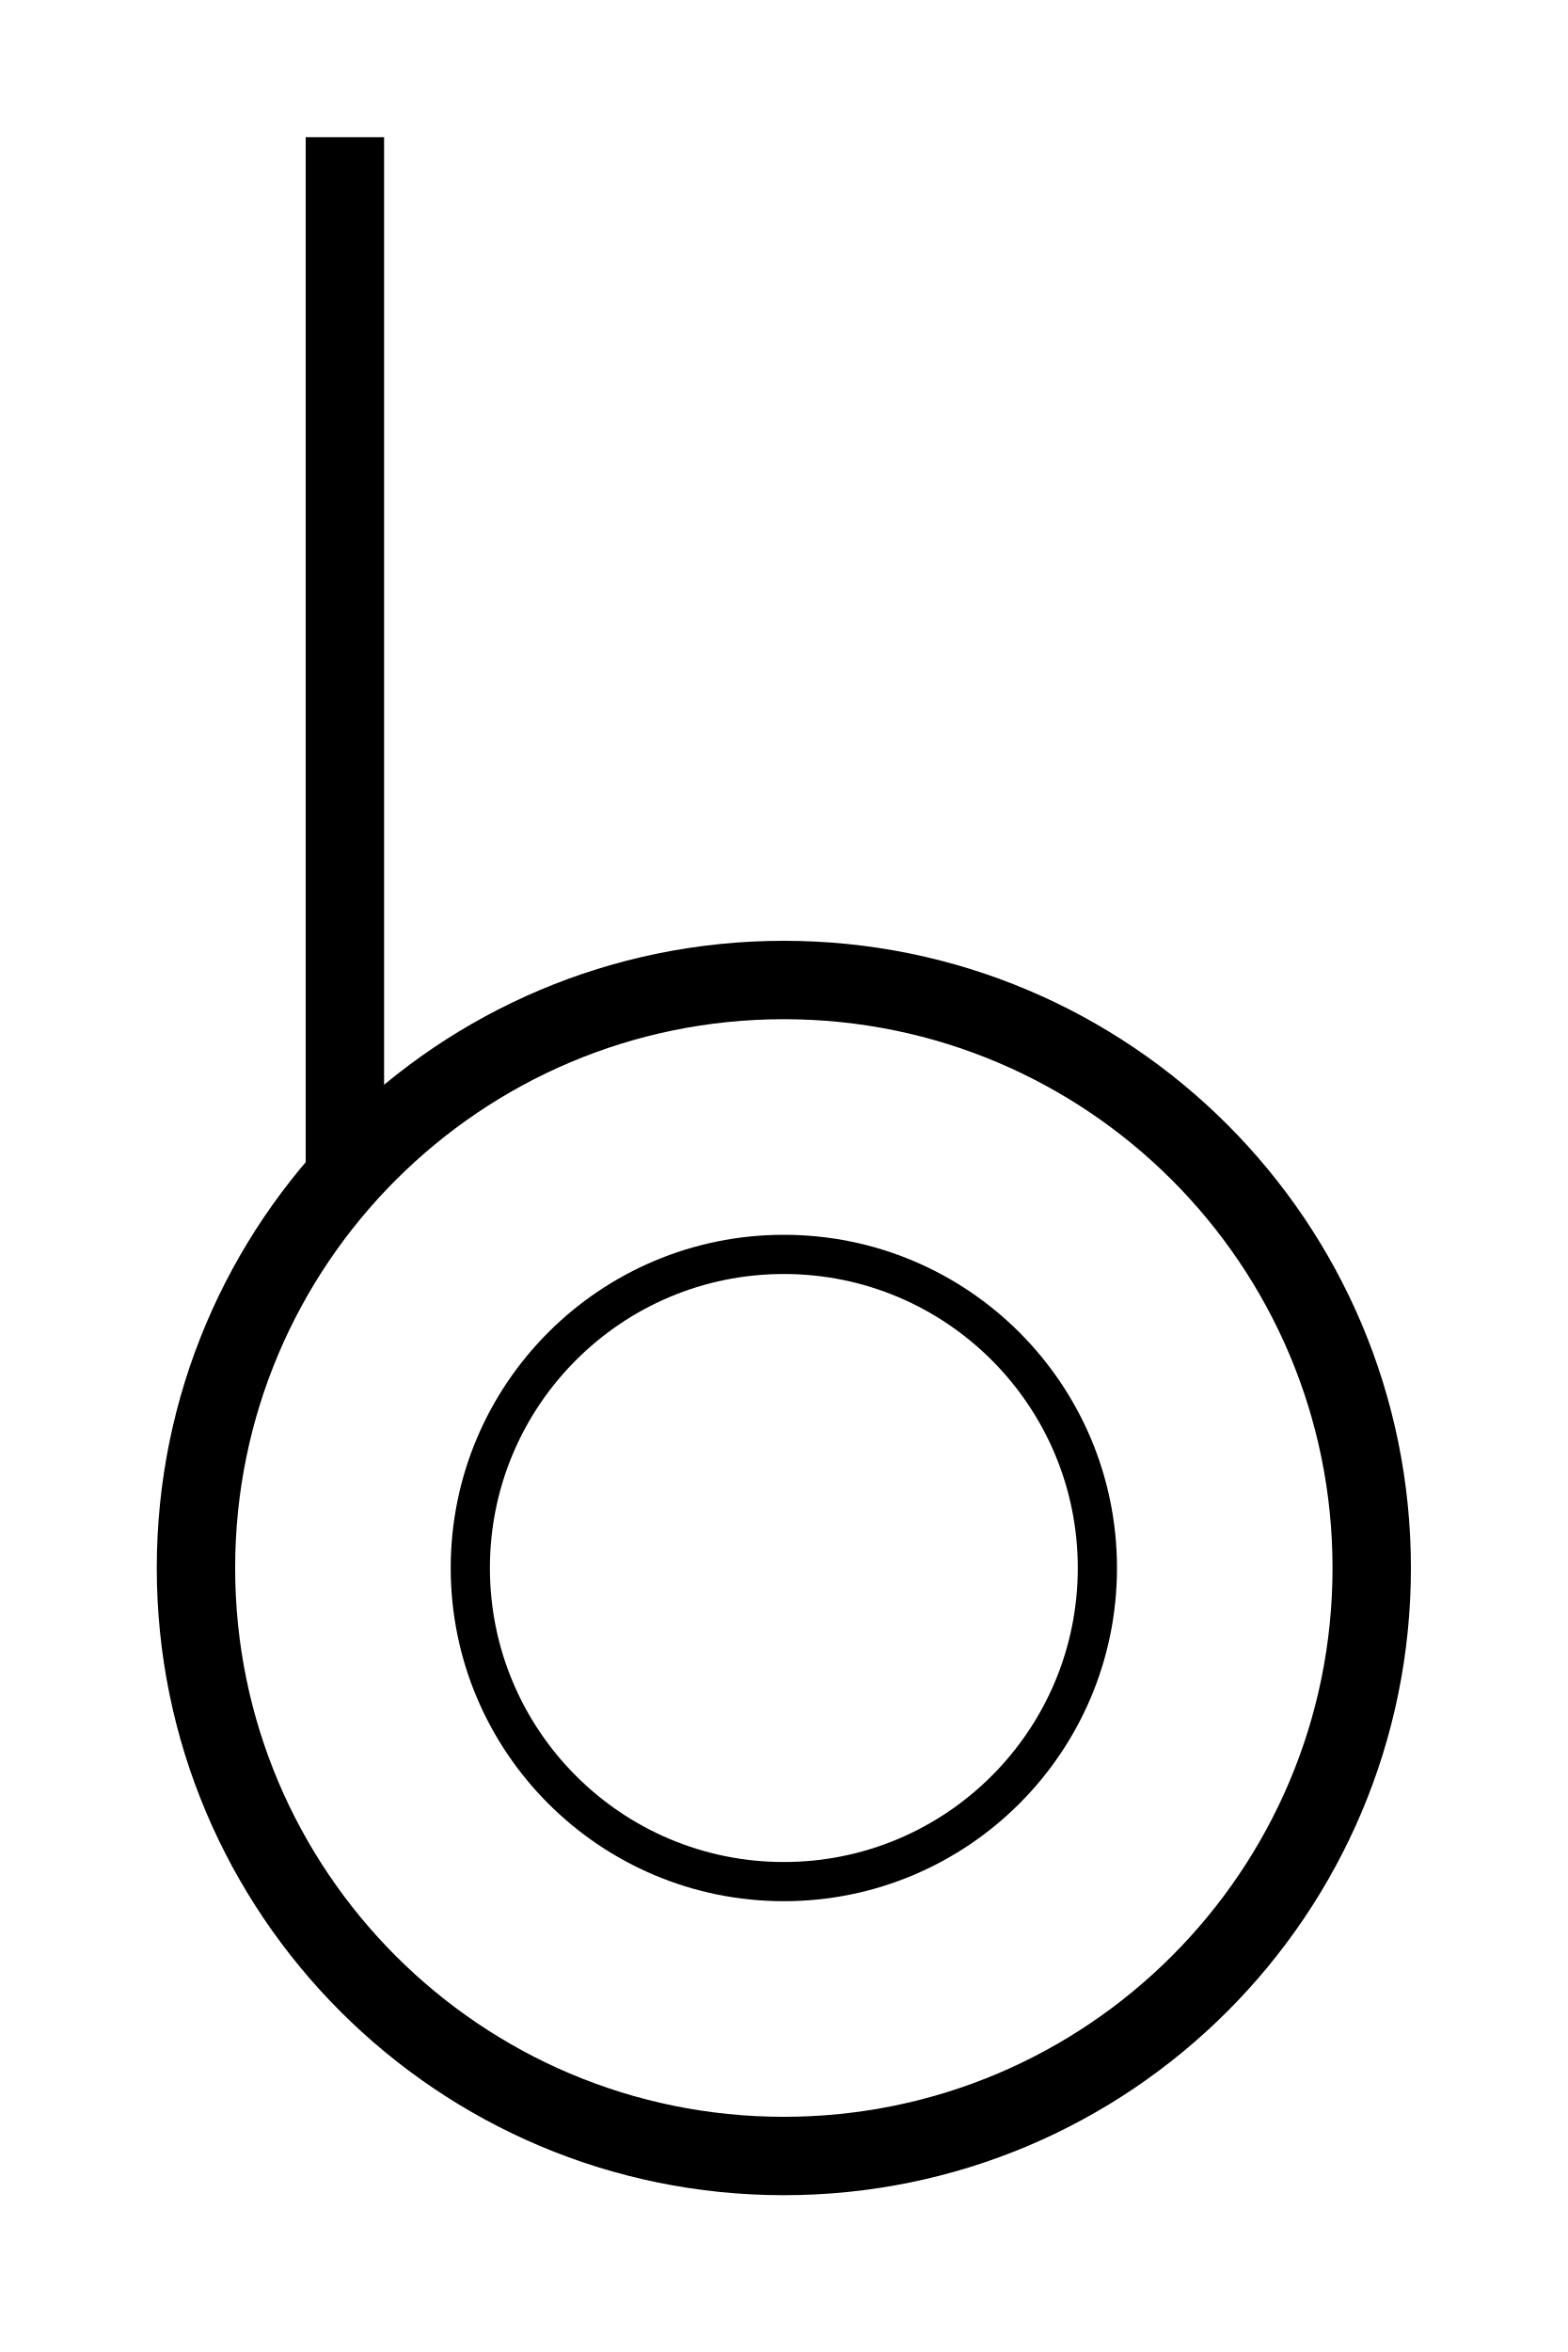
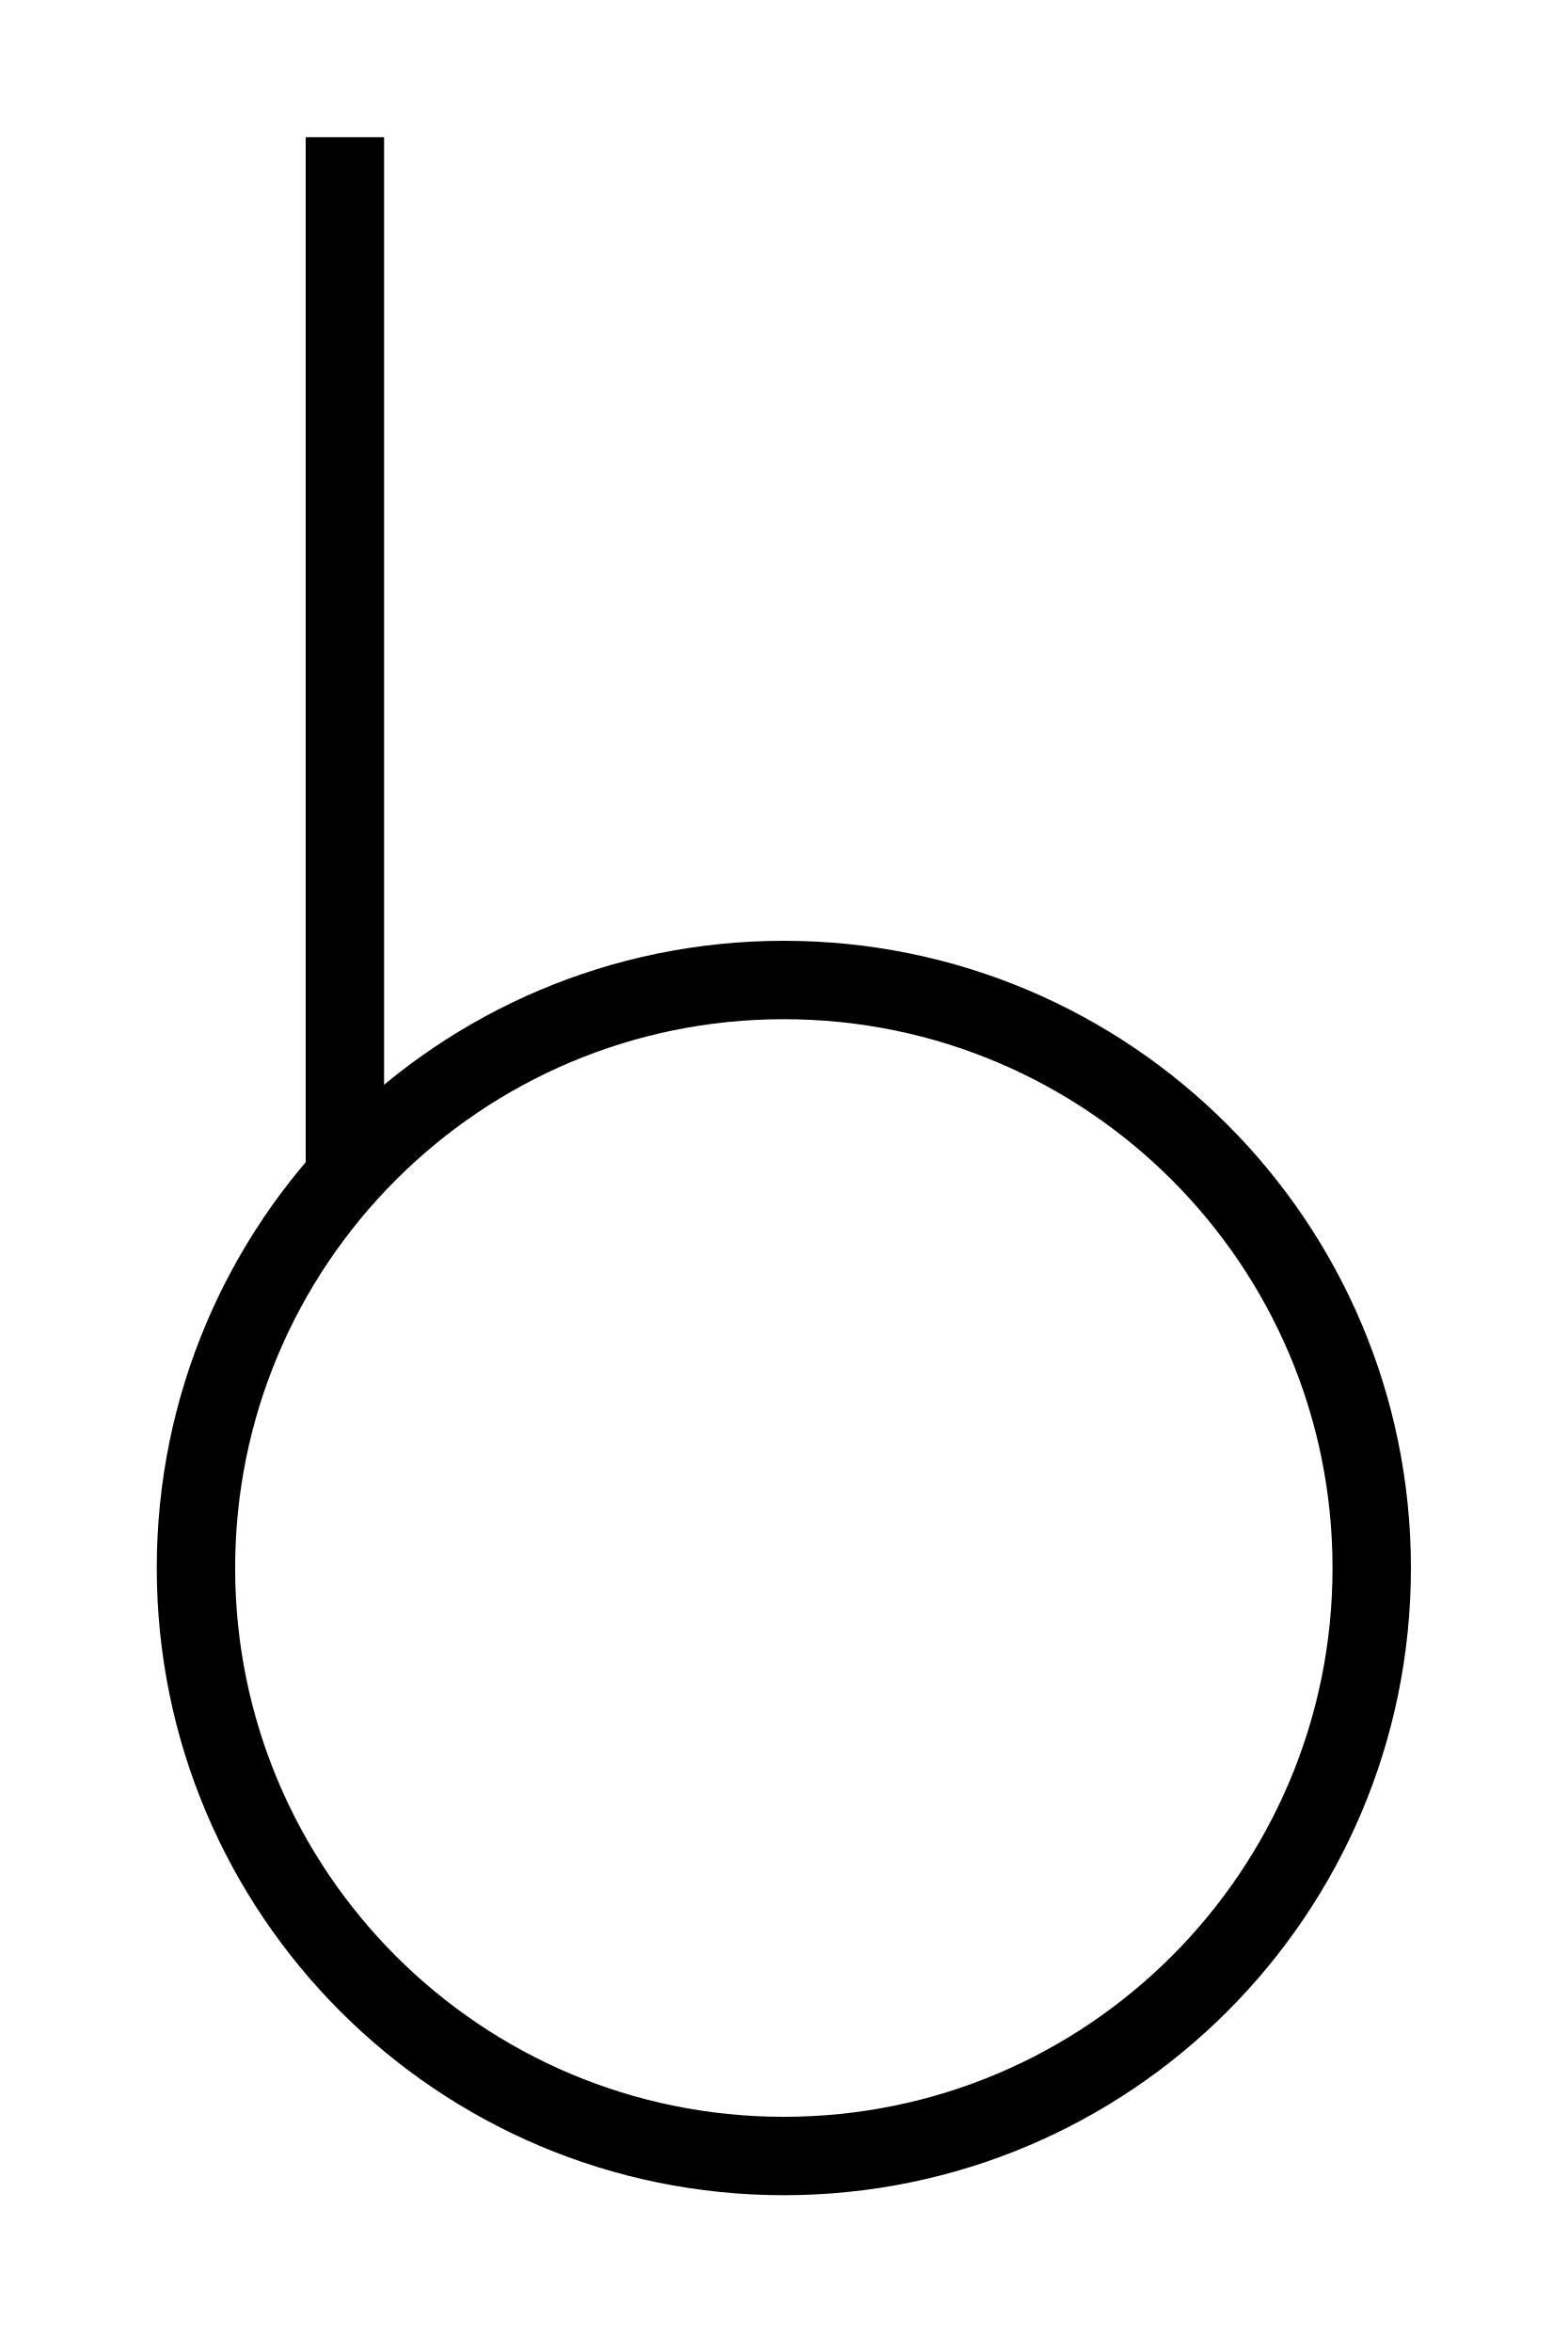
<svg xmlns="http://www.w3.org/2000/svg" width="500" height="750" viewBox="0 0 500 750" version="1.1" id="svg1" xml:space="preserve">
  <defs id="defs1" />
-   <g id="layer1" transform="translate(54.99999,305)" style="display:inline">
-     <circle style="display:inline;fill:none;stroke:#000000;stroke-width:12.5;stroke-dasharray:none" id="path12" cx="195" cy="195" r="100" />
+   <g id="layer1" transform="translate(54.99999,305)">
    <circle style="fill:none;stroke:#000000;stroke-width:25;stroke-opacity:1" id="path2" cx="195" cy="195" r="187.5" />
    <path style="fill:none;stroke:#000000;stroke-width:25" d="M 55,-261.25 V 71.368" id="path15" />
  </g>
</svg>
